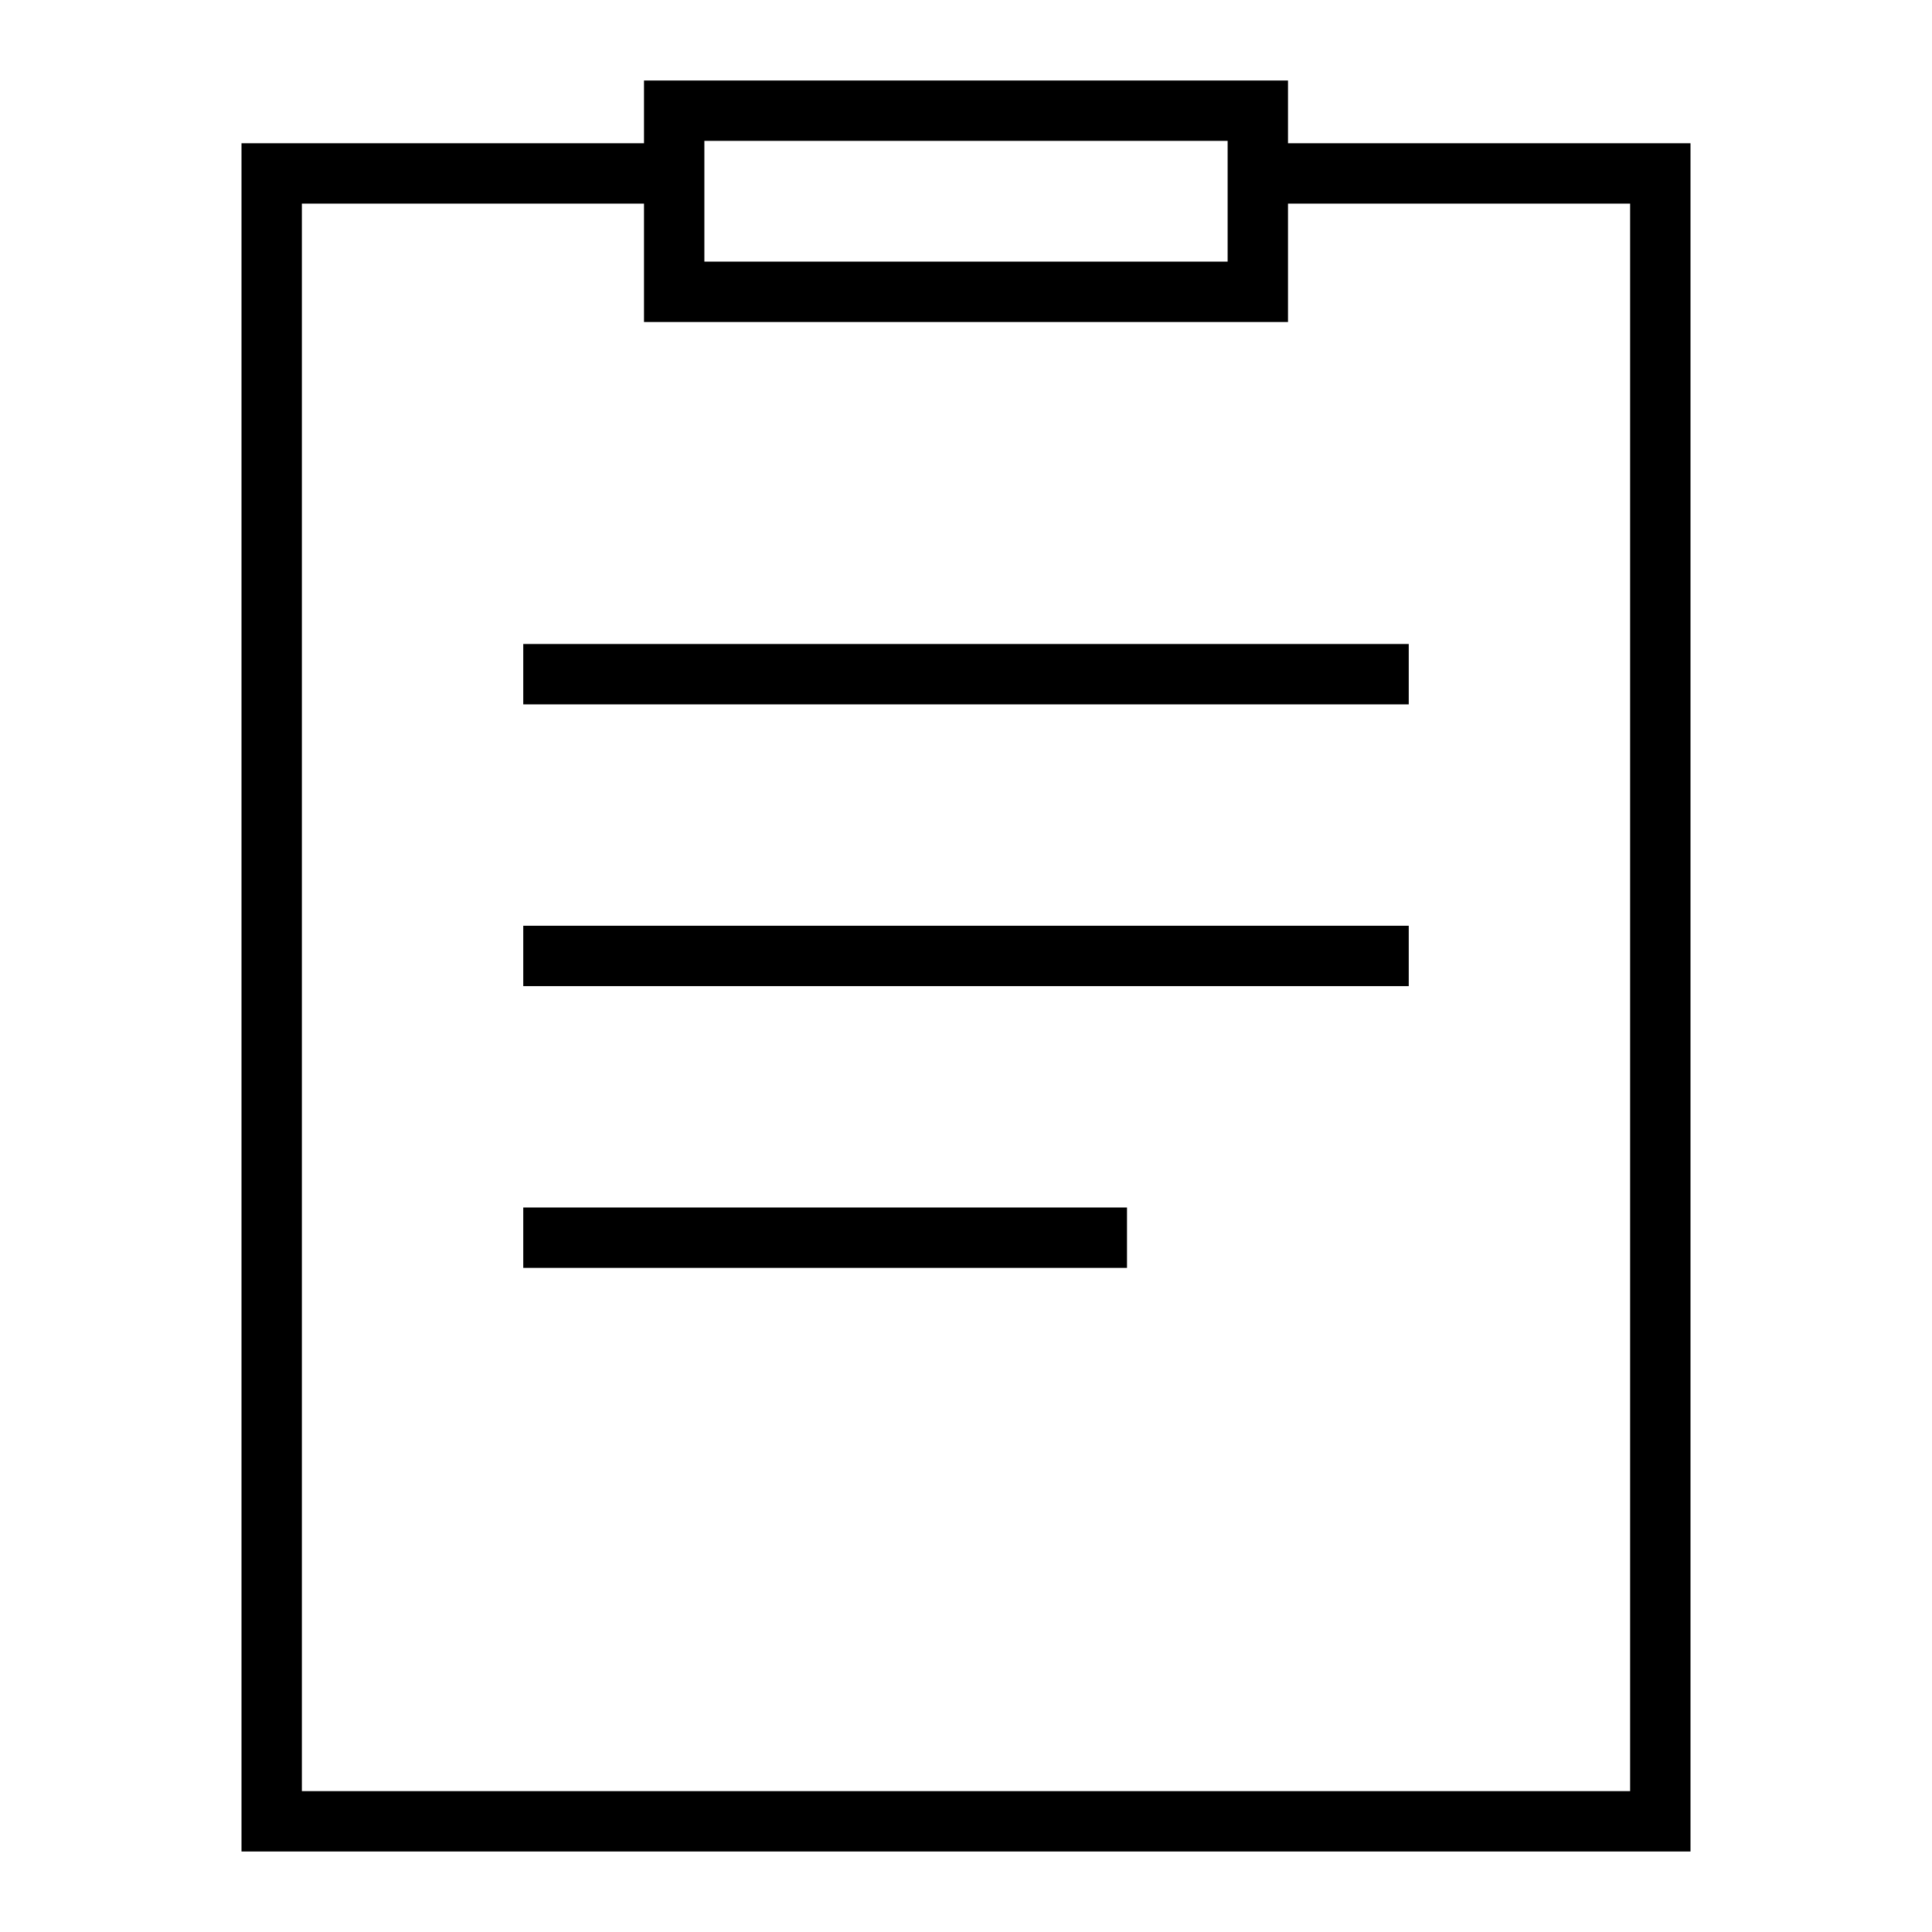
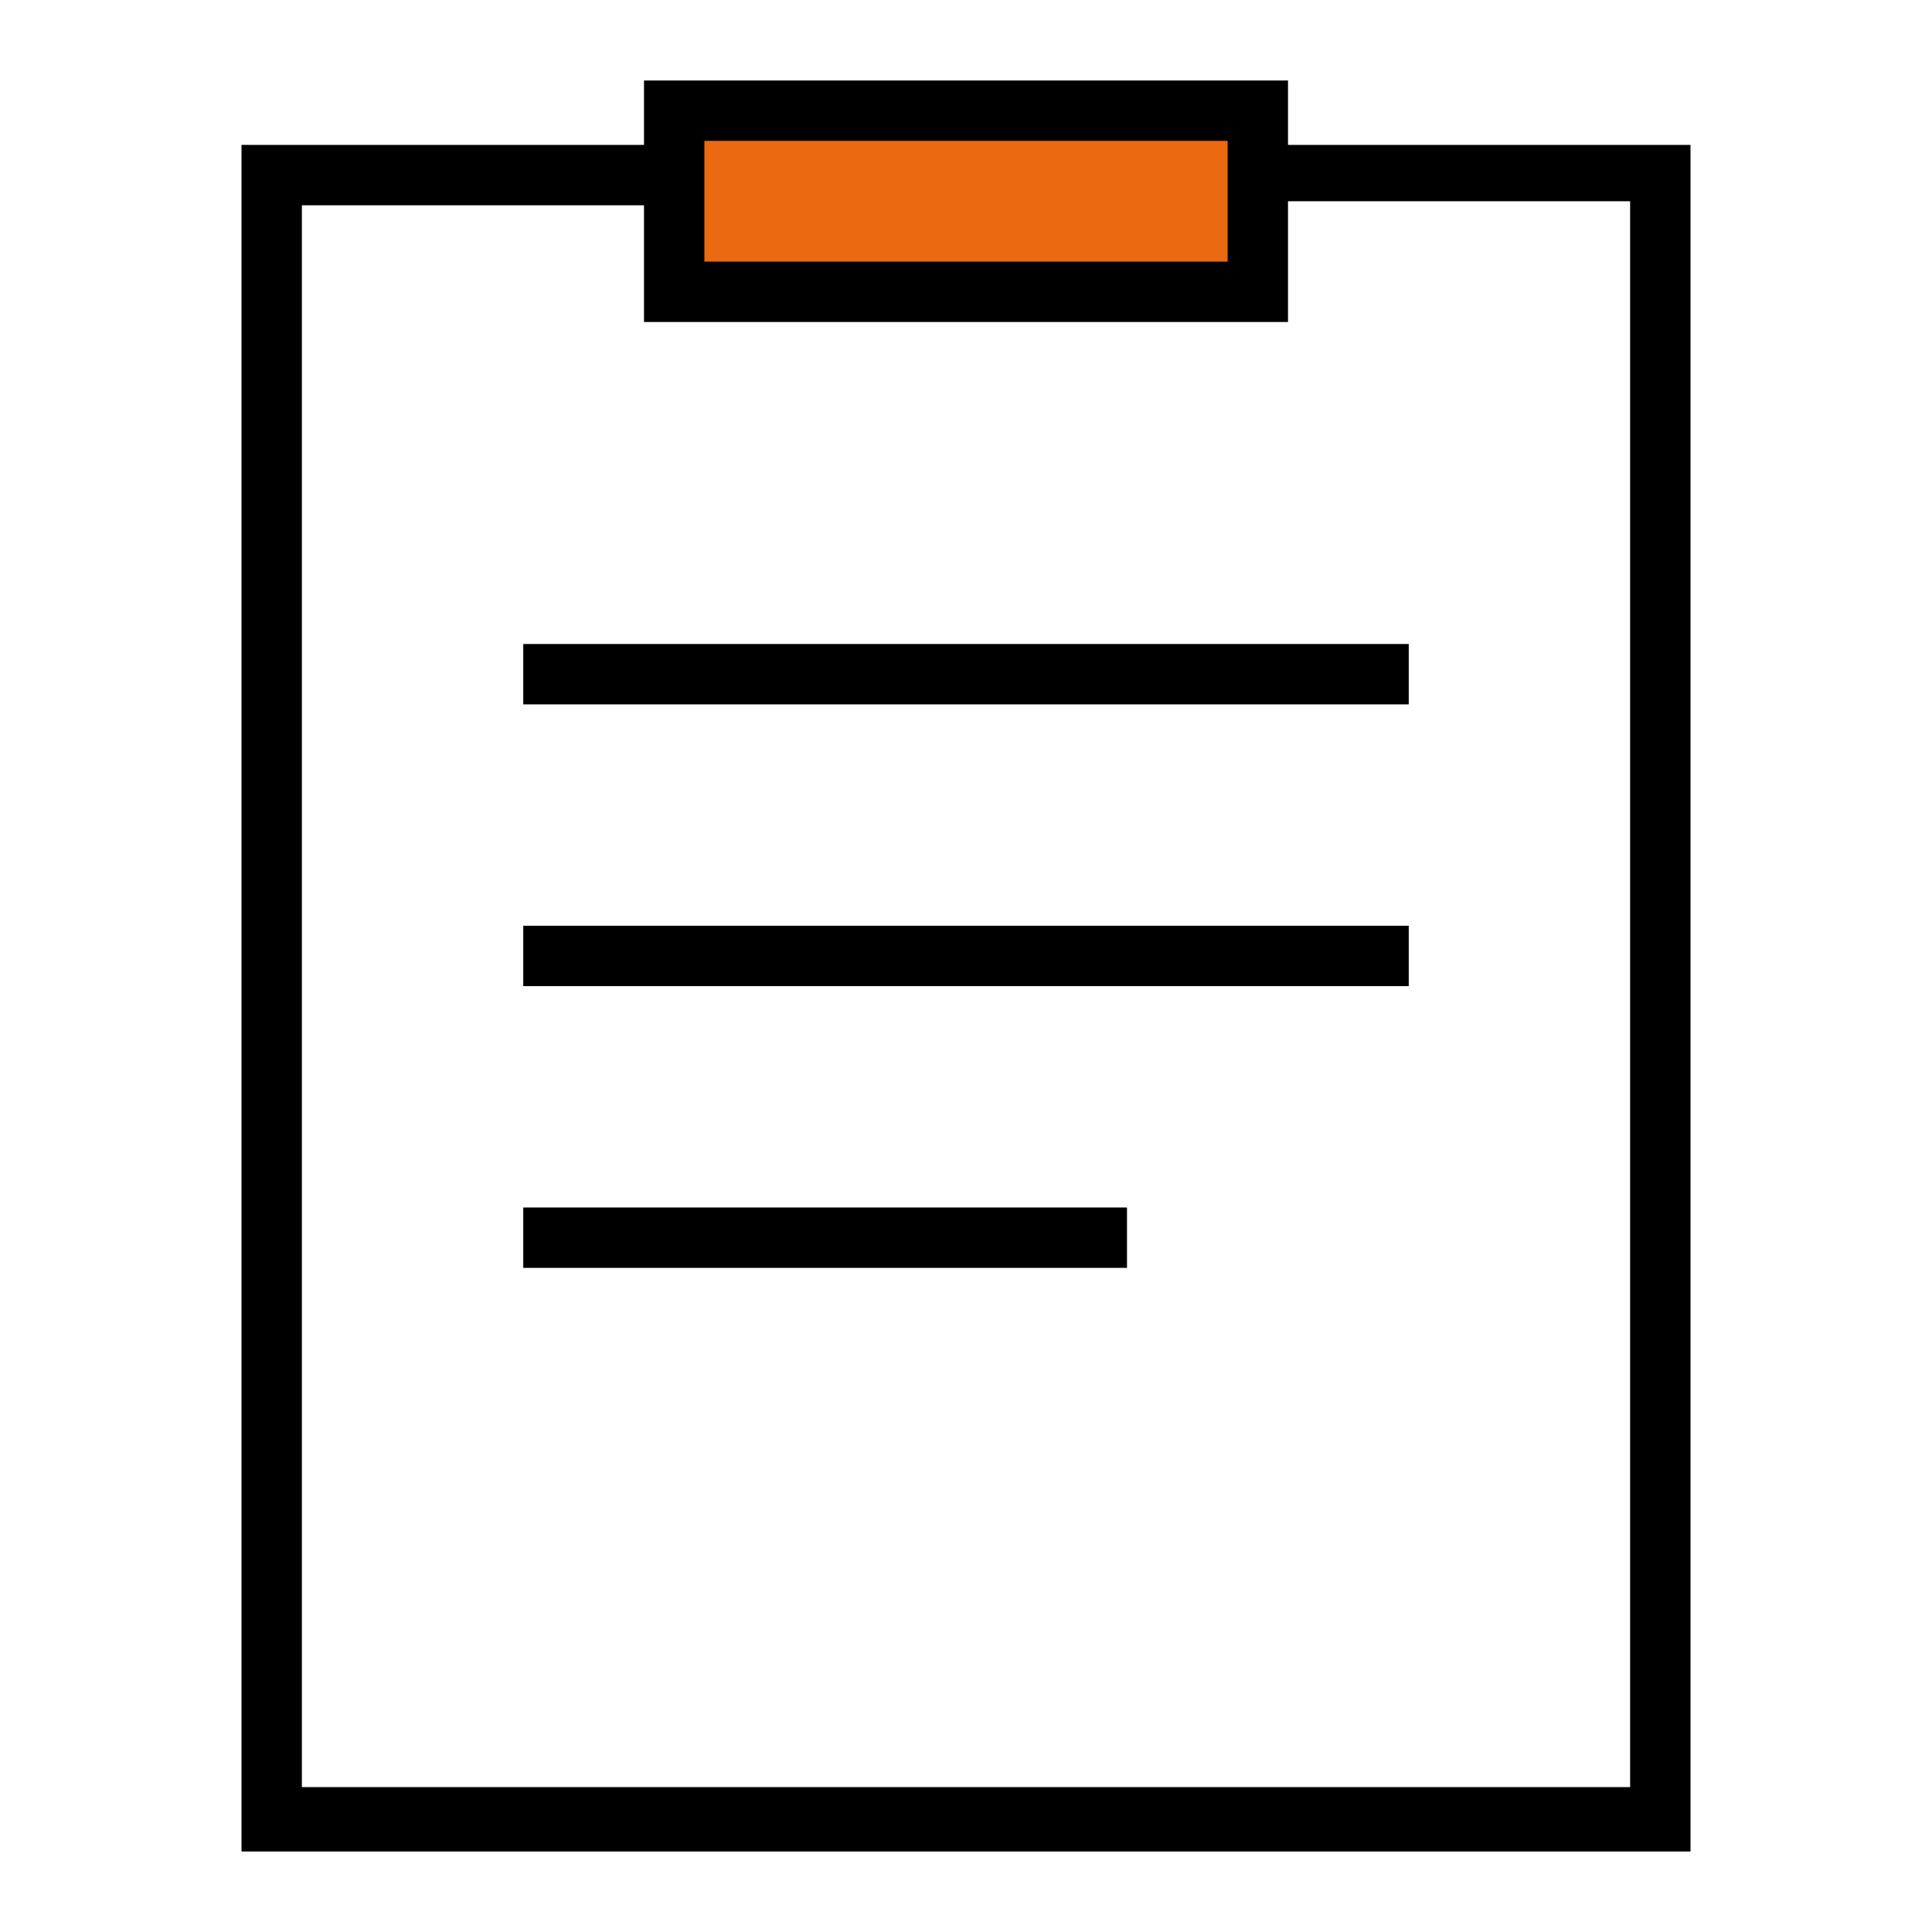
- <svg xmlns="http://www.w3.org/2000/svg" width="48" height="48" viewBox="0 0 48 48" fill="none">
-   <path fill-rule="evenodd" clip-rule="evenodd" d="M16 2H16.75H31.25H32V2.75V3.559H32H41.25H42V4.309V45.25V46H41.25H6.75H6V45.25V4.309V3.559H6.75H16V2.75V2ZM32 7.25V5.059H32H40.5V44.5H7.5V5.059H16V7.25V8H16.75H31.25H32V7.25ZM17.5 3.5V6.5H30.5V3.5H17.5ZM13 16H13.75H34.25H35V17.5H34.25H13.75H13V16ZM13.75 23H13V24.5H13.75H34.25H35V23H34.25H13.75ZM13.75 30H13V31.5H13.75H27.25H28V30H27.25H13.75Z" fill="black" />
+ <svg xmlns="http://www.w3.org/2000/svg" id="Layer_1" version="1.1" viewBox="0 0 48 48">
+   <defs>
+     <style>
+       .st0 {
+         fill-rule: evenodd;
+       }
+ 
+       .st1 {
+         fill: #ea6911;
+       }
+     </style>
+   </defs>
+   <rect class="st1" x="16.8" y="2.7" width="14.2" height="4.2" />
+   <path class="st0" d="M16,2h16v1.6h10v42.4H6V3.6h10v-1.6ZM32,7.2v-2.2h8.5v39.4H7.5V5.1h8.5v2.9h16v-.8ZM17.5,3.5v3h13v-3h-13ZM13,16h22v1.5H13v-1.5ZM13.8,23h-.8v1.5h22v-1.5H13.8ZM13.8,30h-.8v1.5h15v-1.5h-14.2Z" />
</svg>
